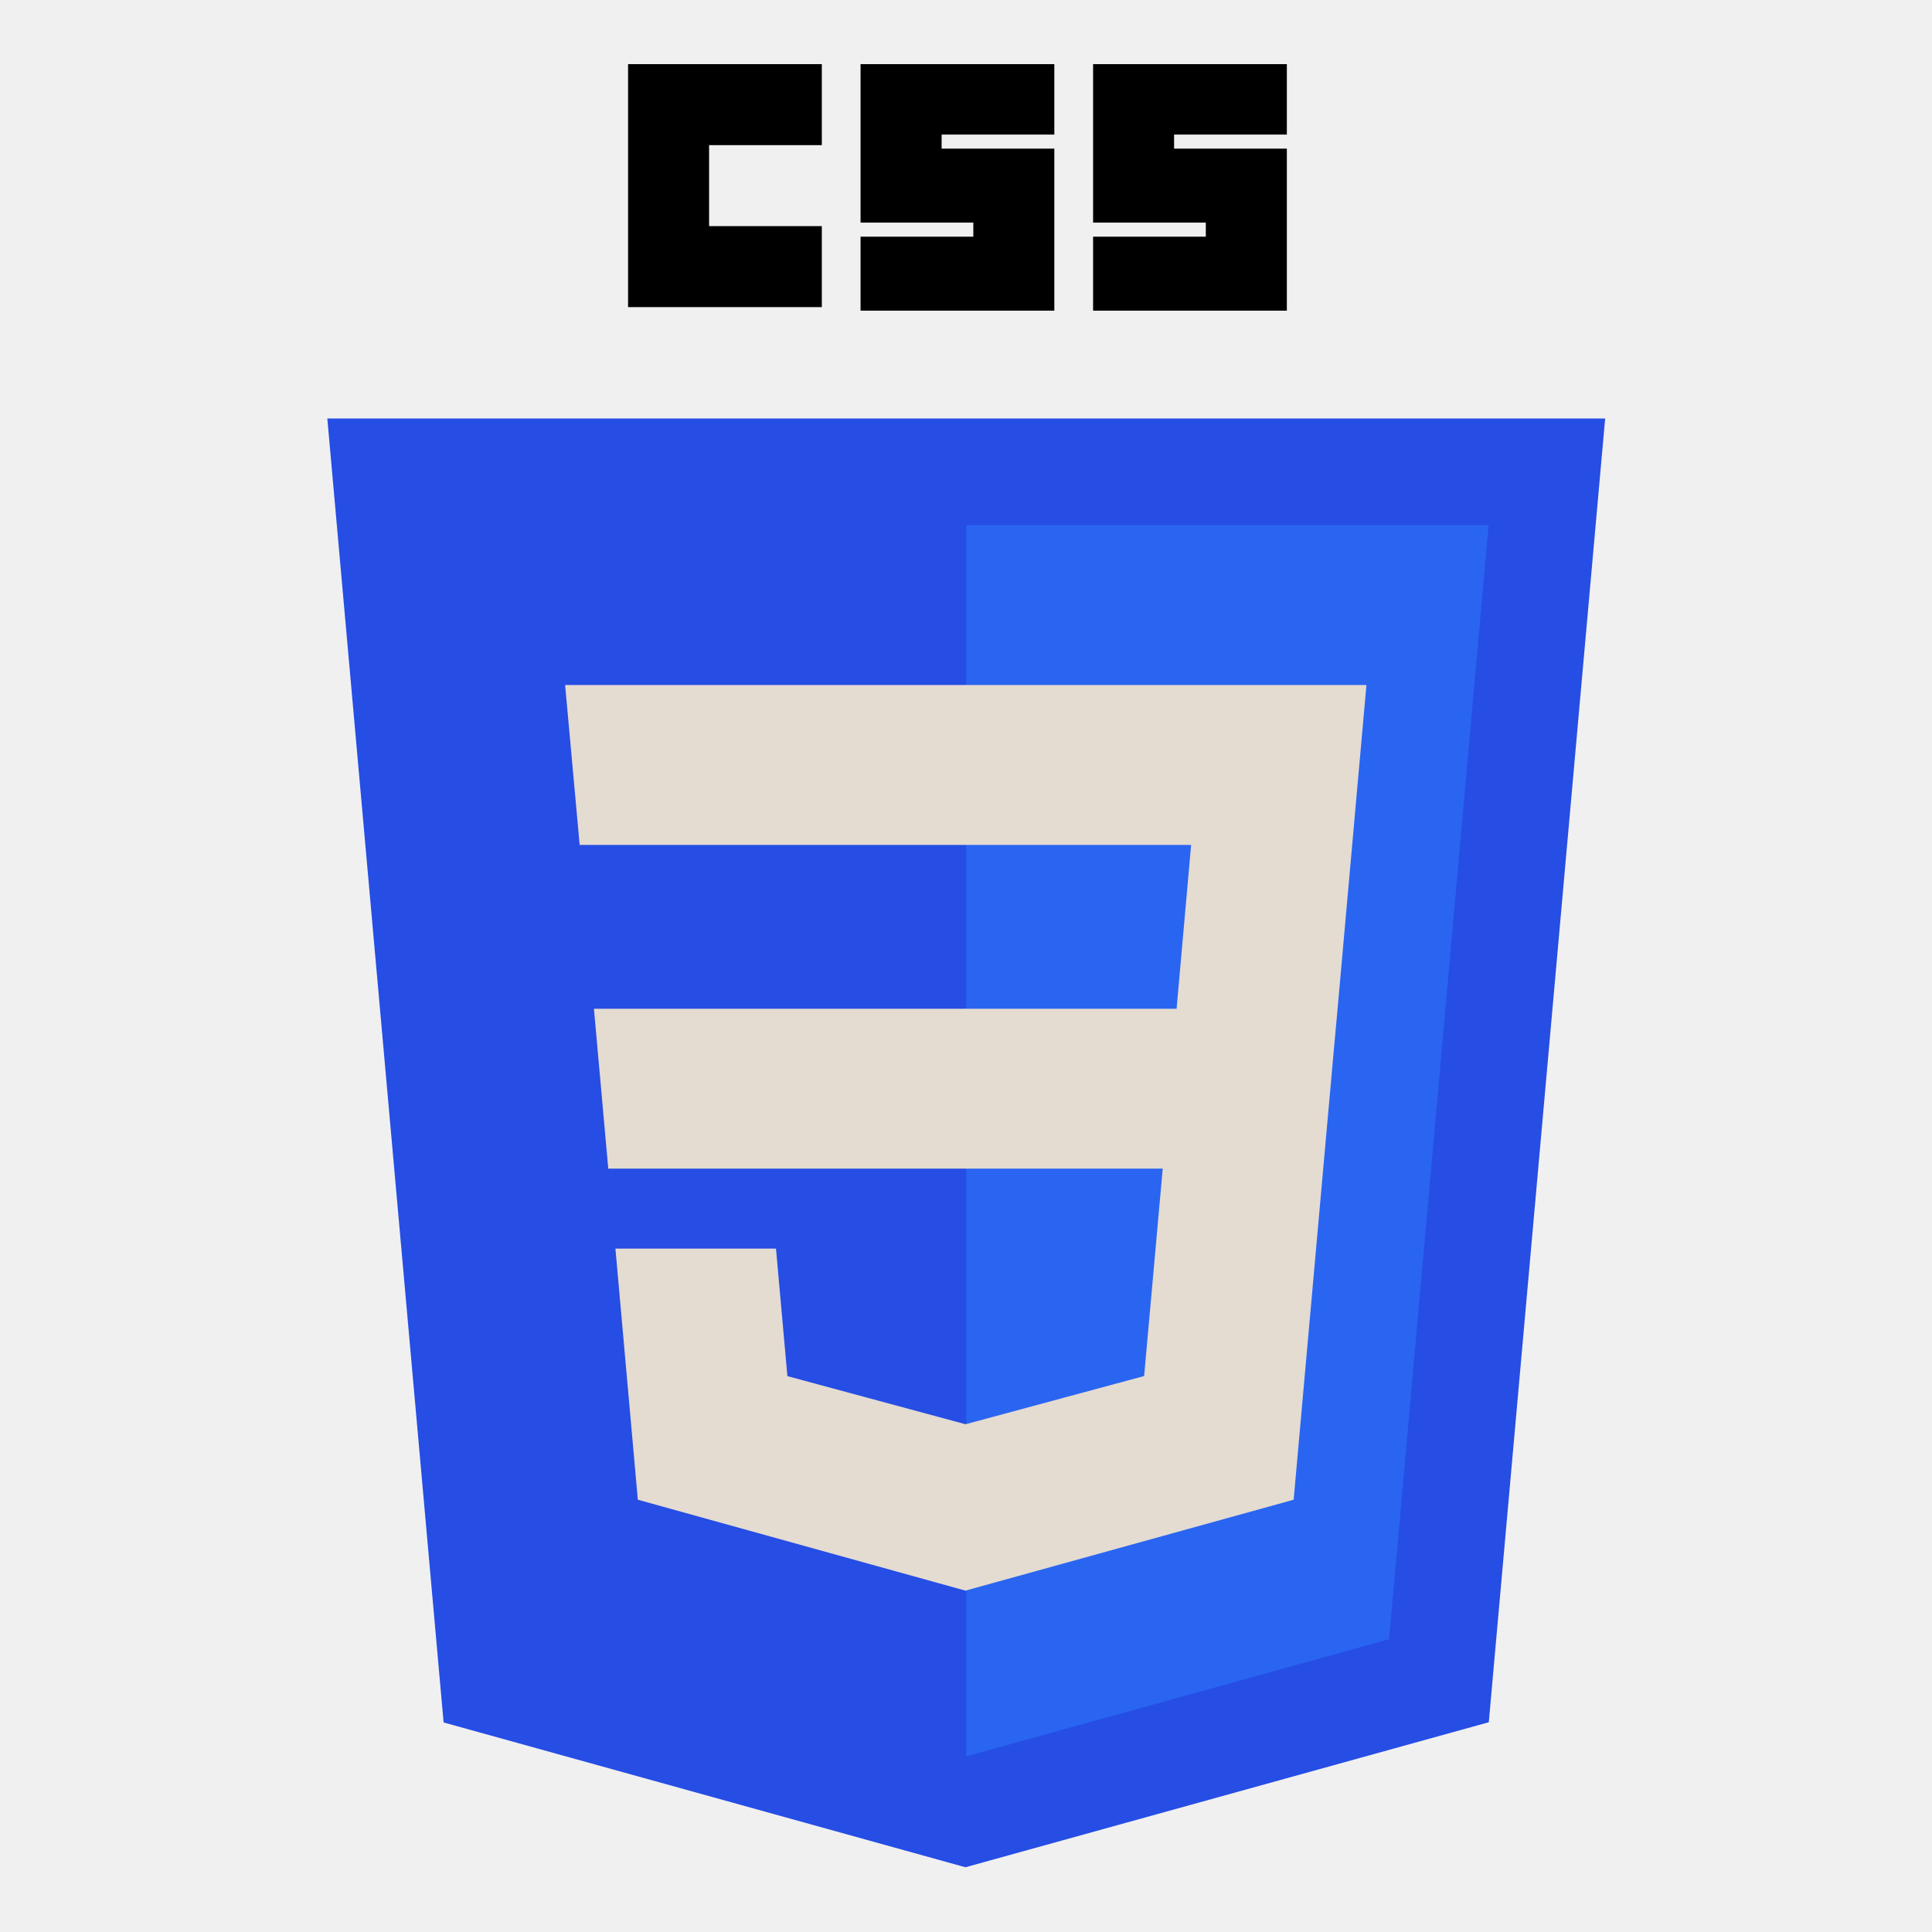
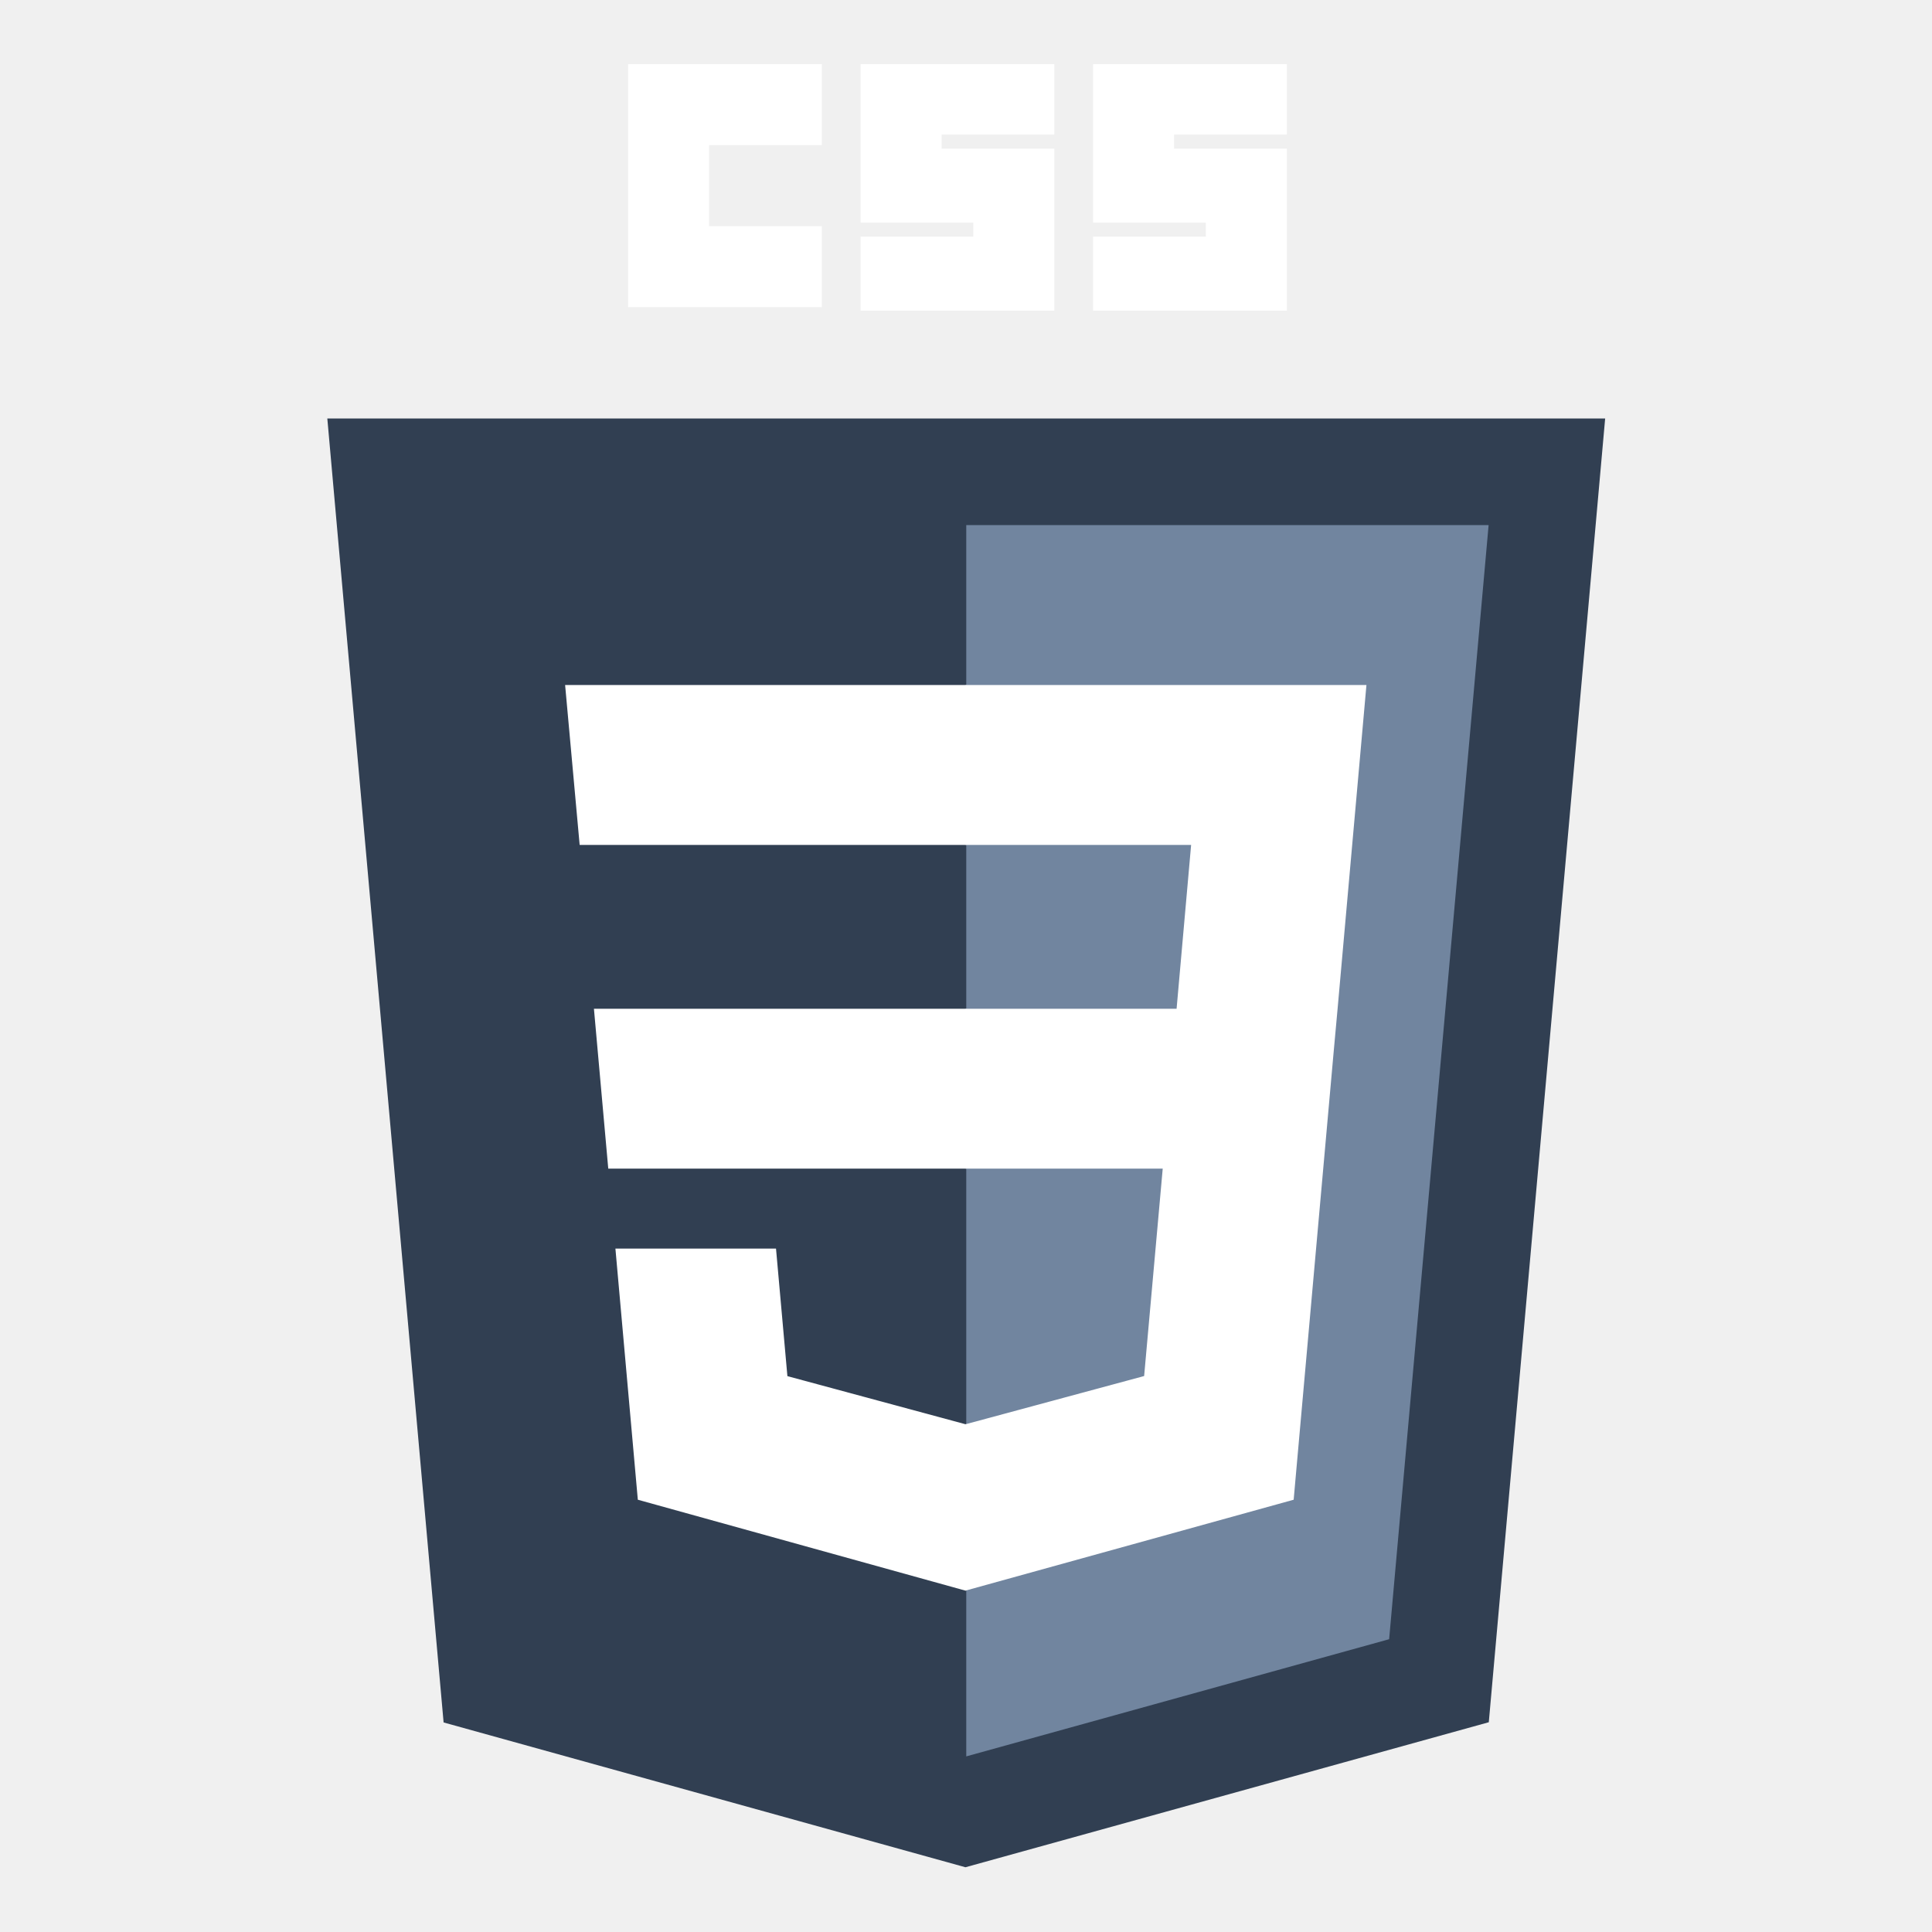
<svg xmlns="http://www.w3.org/2000/svg" width="1080" zoomAndPan="magnify" viewBox="0 0 810 810" height="1080" preserveAspectRatio="xMidYMid meet" version="1.0">
  <defs>
-     <clipPath id="3c18cc290d">
+     <clipPath id="556c312ee9">
      <path d="M 137 175 L 673 175 L 673 782.883 L 137 782.883 Z M 137 175 " clip-rule="nonzero" />
    </clipPath>
-     <clipPath id="90bb828222">
+     <clipPath id="2c90847cdc">
      <path d="M 263 26.883 L 345 26.883 L 345 129 L 263 129 Z M 263 26.883 " clip-rule="nonzero" />
    </clipPath>
-     <clipPath id="414f89306f">
+     <clipPath id="73d0dc300d">
      <path d="M 360 26.883 L 443 26.883 L 443 131 L 360 131 Z M 360 26.883 " clip-rule="nonzero" />
    </clipPath>
-     <clipPath id="30e89caa50">
+     <clipPath id="e146d377d4">
      <path d="M 458 26.883 L 540 26.883 L 540 131 L 458 131 Z M 458 26.883 " clip-rule="nonzero" />
    </clipPath>
  </defs>
-   <g clip-path="url(#3c18cc290d)">
-     <path fill="#264de4" d="M 404.773 782.859 L 185.984 722.145 L 137.23 175.457 L 672.969 175.449 L 624.184 722.055 L 404.785 782.852 Z M 404.773 782.859 " fill-opacity="1" fill-rule="nonzero" />
+   <g clip-path="url(#556c312ee9)">
+     <path fill="#313f52" d="M 404.773 782.859 L 185.984 722.145 L 137.23 175.457 L 672.969 175.449 L 624.184 722.055 L 404.785 782.852 Z M 404.773 782.859 " fill-opacity="1" fill-rule="nonzero" />
  </g>
-   <path fill="#2965f1" d="M 582.402 687.254 L 624.109 220.156 L 405.109 220.148 L 405.109 736.375 L 582.402 687.246 Z M 582.402 687.254 " fill-opacity="1" fill-rule="nonzero" />
-   <path fill="#e4dbd1" d="M 249.008 422.918 L 255.016 489.949 L 405.109 489.949 L 405.109 422.918 Z M 249.008 422.918 " fill-opacity="1" fill-rule="nonzero" />
-   <path fill="#e4dbd1" d="M 236.926 287.188 L 243.023 354.246 L 405.109 354.246 L 405.109 287.188 Z M 236.926 287.188 " fill-opacity="1" fill-rule="nonzero" />
-   <path fill="#e4dbd1" d="M 405.109 597.043 L 404.816 597.125 L 330.121 576.949 L 325.344 523.477 L 258.016 523.477 L 267.41 628.766 L 404.797 666.891 L 405.109 666.805 Z M 405.109 597.043 " fill-opacity="1" fill-rule="nonzero" />
-   <g clip-path="url(#90bb828222)">
-     <path fill="#000000" d="M 263.32 26.883 L 344.555 26.883 L 344.555 60.844 L 297.289 60.844 L 297.289 94.801 L 344.555 94.801 L 344.555 128.762 L 263.32 128.762 Z M 263.32 26.883 " fill-opacity="1" fill-rule="nonzero" />
+   <path fill="#71859f" d="M 582.402 687.254 L 624.109 220.156 L 405.109 220.148 L 405.109 736.375 L 582.402 687.246 Z M 582.402 687.254 " fill-opacity="1" fill-rule="nonzero" />
+   <path fill="#ffffff" d="M 249.008 422.918 L 255.016 489.949 L 405.109 489.949 L 405.109 422.918 Z M 249.008 422.918 " fill-opacity="1" fill-rule="nonzero" />
+   <path fill="#ffffff" d="M 236.926 287.188 L 243.023 354.246 L 405.109 354.246 L 405.109 287.188 Z M 236.926 287.188 " fill-opacity="1" fill-rule="nonzero" />
+   <path fill="#ffffff" d="M 405.109 597.043 L 404.816 597.125 L 330.121 576.949 L 325.344 523.477 L 258.016 523.477 L 267.41 628.766 L 404.797 666.891 L 405.109 666.805 Z M 405.109 597.043 " fill-opacity="1" fill-rule="nonzero" />
+   <g clip-path="url(#2c90847cdc)">
+     <path fill="#ffffff" d="M 263.32 26.883 L 344.555 26.883 L 344.555 60.844 L 297.289 60.844 L 297.289 94.801 L 344.555 94.801 L 344.555 128.762 L 263.32 128.762 Z M 263.32 26.883 " fill-opacity="1" fill-rule="nonzero" />
  </g>
-   <g clip-path="url(#414f89306f)">
-     <path fill="#000000" d="M 360.797 26.883 L 442.031 26.883 L 442.031 56.414 L 394.777 56.414 L 394.777 62.32 L 442.031 62.32 L 442.031 130.238 L 360.797 130.238 L 360.797 99.234 L 408.07 99.234 L 408.07 93.324 L 360.797 93.324 Z M 360.797 26.883 " fill-opacity="1" fill-rule="nonzero" />
+   <g clip-path="url(#73d0dc300d)">
+     <path fill="#ffffff" d="M 360.797 26.883 L 442.031 26.883 L 442.031 56.414 L 394.777 56.414 L 394.777 62.32 L 442.031 62.32 L 442.031 130.238 L 360.797 130.238 L 360.797 99.234 L 408.07 99.234 L 408.07 93.324 L 360.797 93.324 Z M 360.797 26.883 " fill-opacity="1" fill-rule="nonzero" />
  </g>
-   <g clip-path="url(#30e89caa50)">
-     <path fill="#000000" d="M 458.285 26.883 L 539.516 26.883 L 539.516 56.414 L 492.242 56.414 L 492.242 62.32 L 539.516 62.32 L 539.516 130.238 L 458.285 130.238 L 458.285 99.234 L 505.539 99.234 L 505.539 93.324 L 458.285 93.324 Z M 458.285 26.883 " fill-opacity="1" fill-rule="nonzero" />
+   <g clip-path="url(#e146d377d4)">
+     <path fill="#ffffff" d="M 458.285 26.883 L 539.516 26.883 L 539.516 56.414 L 492.242 56.414 L 492.242 62.32 L 539.516 62.32 L 539.516 130.238 L 458.285 130.238 L 458.285 99.234 L 505.539 99.234 L 505.539 93.324 L 458.285 93.324 Z M 458.285 26.883 " fill-opacity="1" fill-rule="nonzero" />
  </g>
-   <path fill="#e4dbd1" d="M 560.793 422.918 L 572.887 287.188 L 404.879 287.188 L 404.879 354.246 L 499.383 354.246 L 493.293 422.918 L 404.879 422.918 L 404.879 489.949 L 487.477 489.949 L 479.684 576.91 L 404.879 597.105 L 404.879 666.848 L 542.375 628.766 L 543.383 617.426 L 559.152 440.91 Z M 560.793 422.918 " fill-opacity="1" fill-rule="nonzero" />
+   <path fill="#ffffff" d="M 560.793 422.918 L 572.887 287.188 L 404.879 287.188 L 404.879 354.246 L 499.383 354.246 L 493.293 422.918 L 404.879 422.918 L 404.879 489.949 L 487.477 489.949 L 479.684 576.91 L 404.879 597.105 L 404.879 666.848 L 542.375 628.766 L 543.383 617.426 L 559.152 440.91 Z M 560.793 422.918 " fill-opacity="1" fill-rule="nonzero" />
</svg>
